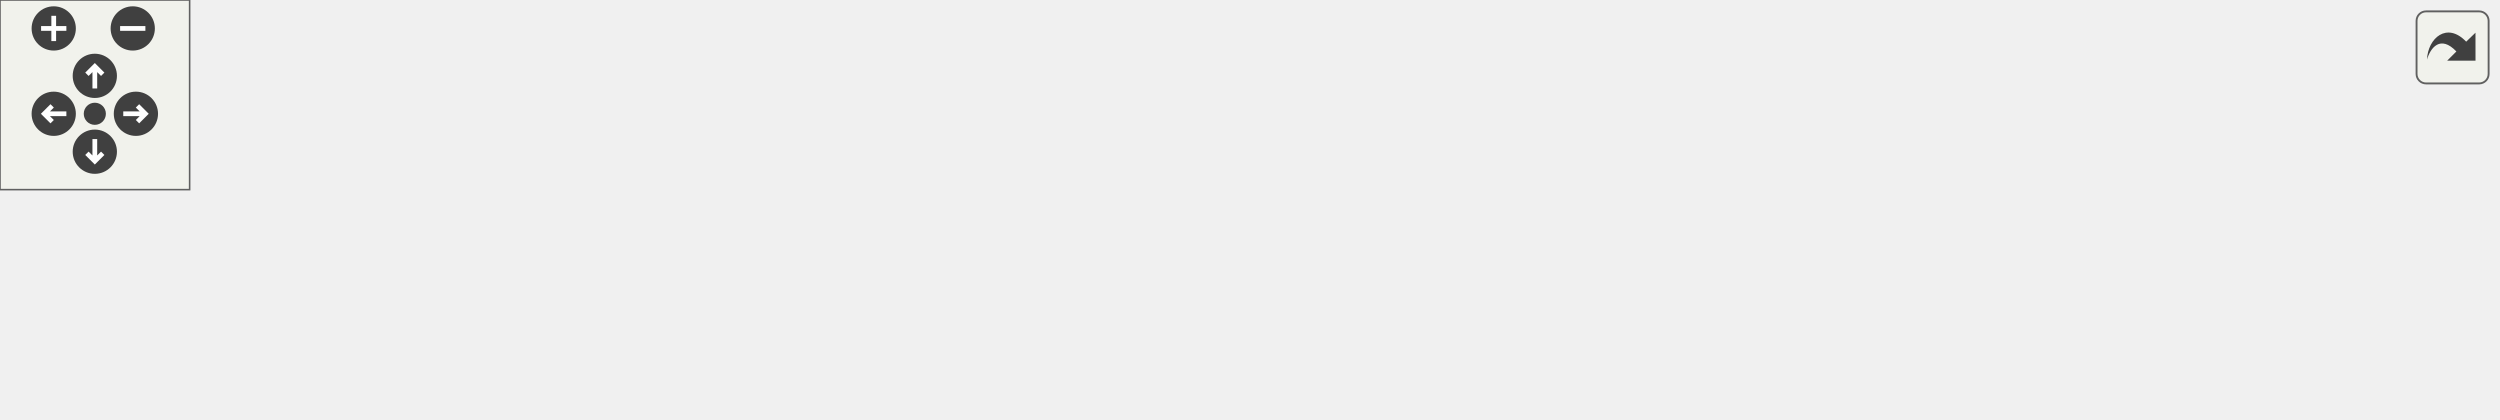
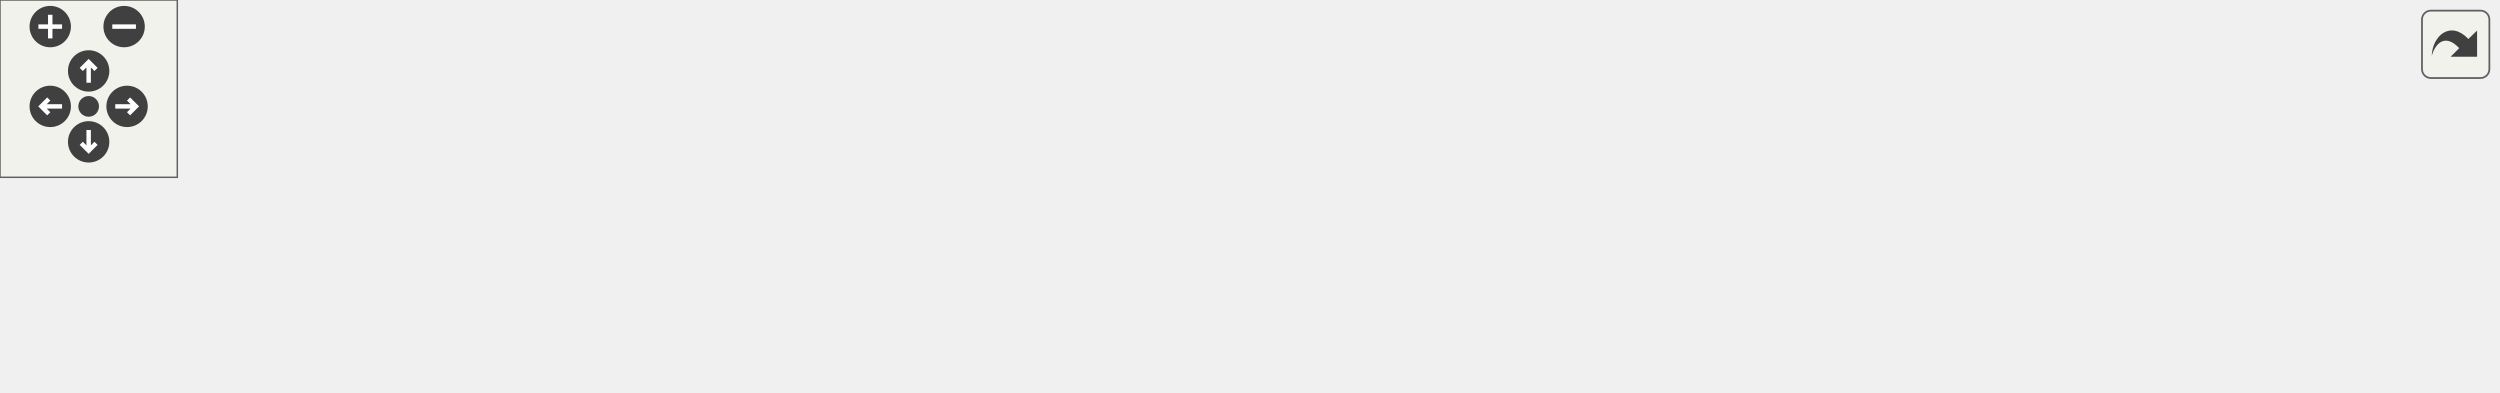
<svg xmlns="http://www.w3.org/2000/svg" xmlns:xlink="http://www.w3.org/1999/xlink" id="main" version="1.1" xml:space="preserve">
  <style type="text/css">
.edge:hover path { stroke: red; }
.edge:hover polygon { stroke: red; fill: red; }
</style>
  <defs>
    <circle id="rim" cx="0" cy="0" r="7" />
    <circle id="rim2" cx="0" cy="0" r="3.5" />
    <g id="zoomPlus">
      <use xlink:href="#rim" fill="#404040">
        <set attributeName="fill" to="#808080" begin="zoomplus.mouseover" end="zoomplus.mouseout" />
      </use>
      <path d="M-4,0h8M0,-4v8" fill="none" stroke="white" stroke-width="1.5" pointer-events="none" />
    </g>
    <g id="zoomMin">
      <use xlink:href="#rim" fill="#404040">
        <set attributeName="fill" to="#808080" begin="zoomminus.mouseover" end="zoomminus.mouseout" />
      </use>
      <path d="M-4,0h8" fill="none" stroke="white" stroke-width="1.5" pointer-events="none" />
    </g>
    <g id="dirArrow">
      <path fill="none" stroke="white" stroke-width="1.5" d="M0,-3.0v7 M-2.5,-0.5L0,-3.0L2.5,-0.5" />
    </g>
    <g id="resetDef">
      <use xlink:href="#rim2" fill="#404040">
        <set attributeName="fill" to="#808080" begin="reset.mouseover" end="reset.mouseout" />
      </use>
    </g>
  </defs>
  <svg id="graph" class="graph">
    <g id="viewport">
      <g id="node1" class="node">
        <g id="a_node1">
          <a xlink:title="A class that represents an audio engine holding a filter effect.">
-             <polygon fill="#bfbfbf" stroke="black" points="642,-18 642,-48 790,-48 790,-18 642,-18" />
-             <text text-anchor="start" x="650" y="-36" font-family="Helvetica,sans-Serif" font-size="10.00">lemons::dsp::FX::FilterEngine</text>
-             <text text-anchor="middle" x="716" y="-25" font-family="Helvetica,sans-Serif" font-size="10.00">&lt; SampleType &gt;</text>
+             <polygon fill="#bfbfbf" stroke="black" points="687,-18 687,-48 845,-48 845,-18 687,-18" />
+             <text text-anchor="start" x="695" y="-36" font-family="Helvetica,sans-Serif" font-size="10.00">lemons::dsp::FX::FilterEngine</text>
+             <text text-anchor="middle" x="766" y="-25" font-family="Helvetica,sans-Serif" font-size="10.00">&lt; SampleType &gt;</text>
          </a>
        </g>
      </g>
      <g id="node2" class="node">
        <g id="a_node2">
          <a xlink:href="classlemons_1_1dsp_1_1FX_1_1EffectEngine.html" target="_top" xlink:title=" ">
-             <polygon fill="none" stroke="black" points="454,-18 454,-48 605,-48 605,-18 454,-18" />
-             <text text-anchor="start" x="462" y="-36" font-family="Helvetica,sans-Serif" font-size="10.00">lemons::dsp::FX::EffectEngine</text>
-             <text text-anchor="middle" x="529.5" y="-25" font-family="Helvetica,sans-Serif" font-size="10.00">&lt; Filter, SampleType &gt;</text>
+             <polygon fill="none" stroke="black" points="489,-18 489,-48 650,-48 650,-18 489,-18" />
+             <text text-anchor="start" x="497" y="-36" font-family="Helvetica,sans-Serif" font-size="10.00">lemons::dsp::FX::EffectEngine</text>
+             <text text-anchor="middle" x="569.5" y="-25" font-family="Helvetica,sans-Serif" font-size="10.00">&lt; Filter, SampleType &gt;</text>
          </a>
        </g>
      </g>
      <g id="edge1" class="edge">
-         <path fill="none" stroke="midnightblue" d="M615.02,-33C623.93,-33 632.94,-33 641.71,-33" />
-         <polygon fill="midnightblue" stroke="midnightblue" points="615.01,-29.5 605.01,-33 615.01,-36.5 615.01,-29.5" />
+         <path fill="none" stroke="midnightblue" d="M660.42,-33C669.2,-33 678.06,-33 686.71,-33" />
+         <polygon fill="midnightblue" stroke="midnightblue" points="660.17,-29.5 650.17,-33 660.17,-36.5 660.17,-29.5" />
      </g>
      <g id="node3" class="node">
        <g id="a_node3">
          <a xlink:href="classlemons_1_1dsp_1_1Engine.html" target="_top" xlink:title="Base class for an audio engine.">
-             <polygon fill="none" stroke="black" points="10,-42 10,-72 117,-72 117,-42 10,-42" />
-             <text text-anchor="start" x="18" y="-60" font-family="Helvetica,sans-Serif" font-size="10.00">lemons::dsp::Engine</text>
-             <text text-anchor="middle" x="63.5" y="-49" font-family="Helvetica,sans-Serif" font-size="10.00">&lt; SampleType &gt;</text>
+             <polygon fill="none" stroke="black" points="12,-42 12,-72 127,-72 127,-42 12,-42" />
+             <text text-anchor="start" x="20" y="-60" font-family="Helvetica,sans-Serif" font-size="10.00">lemons::dsp::Engine</text>
+             <text text-anchor="middle" x="69.5" y="-49" font-family="Helvetica,sans-Serif" font-size="10.00">&lt; SampleType &gt;</text>
          </a>
        </g>
      </g>
      <g id="edge2" class="edge">
-         <path fill="none" stroke="midnightblue" d="M127.55,-58.89C133.79,-58.98 140.02,-59.02 146,-59 274.98,-58.62 307.97,-63.65 436,-48 441.81,-47.29 447.82,-46.48 453.85,-45.62" />
-         <polygon fill="midnightblue" stroke="midnightblue" points="127.16,-55.38 117.11,-58.72 127.04,-62.38 127.16,-55.38" />
+         <path fill="none" stroke="midnightblue" d="M137.53,-58.88C144.45,-58.97 151.36,-59.02 158,-59 297.2,-58.61 332.7,-63.77 471,-48 476.79,-47.34 482.75,-46.59 488.75,-45.79" />
+         <polygon fill="midnightblue" stroke="midnightblue" points="137.5,-55.38 127.45,-58.72 137.39,-62.38 137.5,-55.38" />
      </g>
      <g id="node5" class="node">
        <g id="a_node5">
          <a xlink:href="classlemons_1_1dsp_1_1FX_1_1EffectEngine.html" target="_top" xlink:title="A class that wraps an AudioEffect into a dsp::Engine.">
-             <polygon fill="none" stroke="black" points="164,-18 164,-48 315,-48 315,-18 164,-18" />
-             <text text-anchor="start" x="172" y="-36" font-family="Helvetica,sans-Serif" font-size="10.00">lemons::dsp::FX::EffectEngine</text>
-             <text text-anchor="middle" x="239.5" y="-25" font-family="Helvetica,sans-Serif" font-size="10.00">&lt; EffectType, SampleType, &gt;</text>
+             <polygon fill="none" stroke="black" points="176,-18 176,-48 337,-48 337,-18 176,-18" />
+             <text text-anchor="start" x="184" y="-36" font-family="Helvetica,sans-Serif" font-size="10.00">lemons::dsp::FX::EffectEngine</text>
+             <text text-anchor="middle" x="256.5" y="-25" font-family="Helvetica,sans-Serif" font-size="10.00">&lt; EffectType, SampleType, &gt;</text>
          </a>
        </g>
      </g>
      <g id="edge5" class="edge">
-         <path fill="none" stroke="midnightblue" d="M127.39,-48.33C139.22,-46.69 151.7,-44.97 163.86,-43.3" />
-         <polygon fill="midnightblue" stroke="midnightblue" points="126.61,-44.9 117.18,-49.73 127.56,-51.83 126.61,-44.9" />
+         <path fill="none" stroke="midnightblue" d="M136.95,-48.38C149.56,-46.74 162.87,-45.02 175.84,-43.33" />
+         <polygon fill="midnightblue" stroke="midnightblue" points="136.48,-44.91 127.01,-49.67 137.38,-51.85 136.48,-44.91" />
      </g>
      <g id="node4" class="node">
        <g id="a_node4">
          <a xlink:href="structlemons_1_1SerializableData.html" target="_top" xlink:title="Base class for any C++ object that needs to be serialized to binary and back.">
-             <polygon fill="none" stroke="black" points="0,-0.5 0,-19.5 127,-19.5 127,-0.5 0,-0.5" />
-             <text text-anchor="middle" x="63.5" y="-7.5" font-family="Helvetica,sans-Serif" font-size="10.00">lemons::SerializableData</text>
+             <polygon fill="none" stroke="black" points="0,-0.5 0,-19.5 139,-19.5 139,-0.5 0,-0.5" />
+             <text text-anchor="middle" x="69.5" y="-7.5" font-family="Helvetica,sans-Serif" font-size="10.00">lemons::SerializableData</text>
          </a>
        </g>
      </g>
      <g id="edge3" class="edge">
-         <path fill="none" stroke="midnightblue" d="M137.24,-8.37C146.25,-8.22 155.34,-8.09 164,-8 231.11,-7.33 248,-4.09 315,-8 361.2,-10.7 412.73,-16.65 453.6,-22.06" />
-         <polygon fill="midnightblue" stroke="midnightblue" points="137.06,-4.87 127.13,-8.55 137.19,-11.87 137.06,-4.87" />
+         <path fill="none" stroke="midnightblue" d="M149.29,-9.17C158.3,-9.1 167.35,-9.04 176,-9 247.55,-8.66 265.54,-5.31 337,-9 387.64,-11.62 444.27,-17.44 488.84,-22.69" />
+         <polygon fill="midnightblue" stroke="midnightblue" points="149.14,-5.67 139.17,-9.25 149.2,-12.67 149.14,-5.67" />
      </g>
      <g id="edge6" class="edge">
-         <path fill="none" stroke="midnightblue" d="M137.47,-19.65C146.22,-20.8 155.15,-21.98 163.92,-23.14" />
-         <polygon fill="midnightblue" stroke="midnightblue" points="137.69,-16.14 127.32,-18.3 136.77,-23.08 137.69,-16.14" />
+         <path fill="none" stroke="midnightblue" d="M149.3,-19.8C158.06,-20.89 166.98,-21.99 175.75,-23.08" />
+         <polygon fill="midnightblue" stroke="midnightblue" points="149.48,-16.29 139.12,-18.53 148.62,-23.24 149.48,-16.29" />
      </g>
      <g id="edge4" class="edge">
-         <path fill="none" stroke="orange" stroke-dasharray="5,2" d="M325.23,-33C365.98,-33 414.41,-33 453.77,-33" />
-         <polygon fill="orange" stroke="orange" points="325.04,-29.5 315.04,-33 325.04,-36.5 325.04,-29.5" />
-         <text text-anchor="middle" x="384.5" y="-36" font-family="Helvetica,sans-Serif" font-size="10.00"> &lt; Filter, SampleType &gt;</text>
+         <path fill="none" stroke="orange" stroke-dasharray="5,2" d="M347.45,-33C392.1,-33 445.58,-33 488.75,-33" />
+         <polygon fill="orange" stroke="orange" points="347.19,-29.5 337.19,-33 347.19,-36.5 347.19,-29.5" />
+         <text text-anchor="middle" x="413" y="-36" font-family="Helvetica,sans-Serif" font-size="10.00"> &lt; Filter, SampleType &gt;</text>
      </g>
    </g>
  </svg>
  <g id="navigator" transform="translate(0 0)" fill="#404254">
    <rect fill="#f2f5e9" fill-opacity="0.5" stroke="#606060" stroke-width=".5" x="0" y="0" width="60" height="60" />
    <use id="zoomplus" xlink:href="#zoomPlus" x="17" y="9" />
    <use id="zoomminus" xlink:href="#zoomMin" x="42" y="9" />
    <use id="reset" xlink:href="#resetDef" x="30" y="36" />
    <g id="arrowUp" xlink:href="#dirArrow" transform="translate(30 24)">
      <use xlink:href="#rim" fill="#404040">
        <set attributeName="fill" to="#808080" begin="arrowUp.mouseover" end="arrowUp.mouseout" />
      </use>
      <path fill="none" stroke="white" stroke-width="1.5" d="M0,-3.0v7 M-2.5,-0.5L0,-3.0L2.5,-0.5" />
    </g>
    <g id="arrowRight" xlink:href="#dirArrow" transform="rotate(90) translate(36 -43)">
      <use xlink:href="#rim" fill="#404040">
        <set attributeName="fill" to="#808080" begin="arrowRight.mouseover" end="arrowRight.mouseout" />
      </use>
      <path fill="none" stroke="white" stroke-width="1.5" d="M0,-3.0v7 M-2.5,-0.5L0,-3.0L2.5,-0.5" />
    </g>
    <g id="arrowDown" xlink:href="#dirArrow" transform="rotate(180) translate(-30 -48)">
      <use xlink:href="#rim" fill="#404040">
        <set attributeName="fill" to="#808080" begin="arrowDown.mouseover" end="arrowDown.mouseout" />
      </use>
      <path fill="none" stroke="white" stroke-width="1.5" d="M0,-3.0v7 M-2.5,-0.5L0,-3.0L2.5,-0.5" />
    </g>
    <g id="arrowLeft" xlink:href="#dirArrow" transform="rotate(270) translate(-36 17)">
      <use xlink:href="#rim" fill="#404040">
        <set attributeName="fill" to="#808080" begin="arrowLeft.mouseover" end="arrowLeft.mouseout" />
      </use>
      <path fill="none" stroke="white" stroke-width="1.5" d="M0,-3.0v7 M-2.5,-0.5L0,-3.0L2.5,-0.5" />
    </g>
  </g>
  <svg viewBox="0 0 15 15" width="100%" height="30px" preserveAspectRatio="xMaxYMin meet">
    <g id="arrow_out" transform="scale(0.3 0.3)">
      <a xlink:href="structlemons_1_1dsp_1_1FX_1_1FilterEngine__inherit__graph_org.svg" target="_base">
        <rect id="button" ry="5" rx="5" y="6" x="6" height="38" width="38" fill="#f2f5e9" fill-opacity="0.5" stroke="#606060" stroke-width="1.0" />
        <path id="arrow" d="M 11.5,31.437 C 11.94,20.098 22.043,11.323 32.159,21.979 L 37.069,17.246 C 37.069,17.246 37.088,32 37.088,32 L 22.16,31.978 C 22.16,31.978 26.998,27.14 26.998,27.14 C 18.529,18.264 13.292,25.23 11.5,31.437 z" style="fill:#404040;" />
      </a>
    </g>
  </svg>
</svg>
